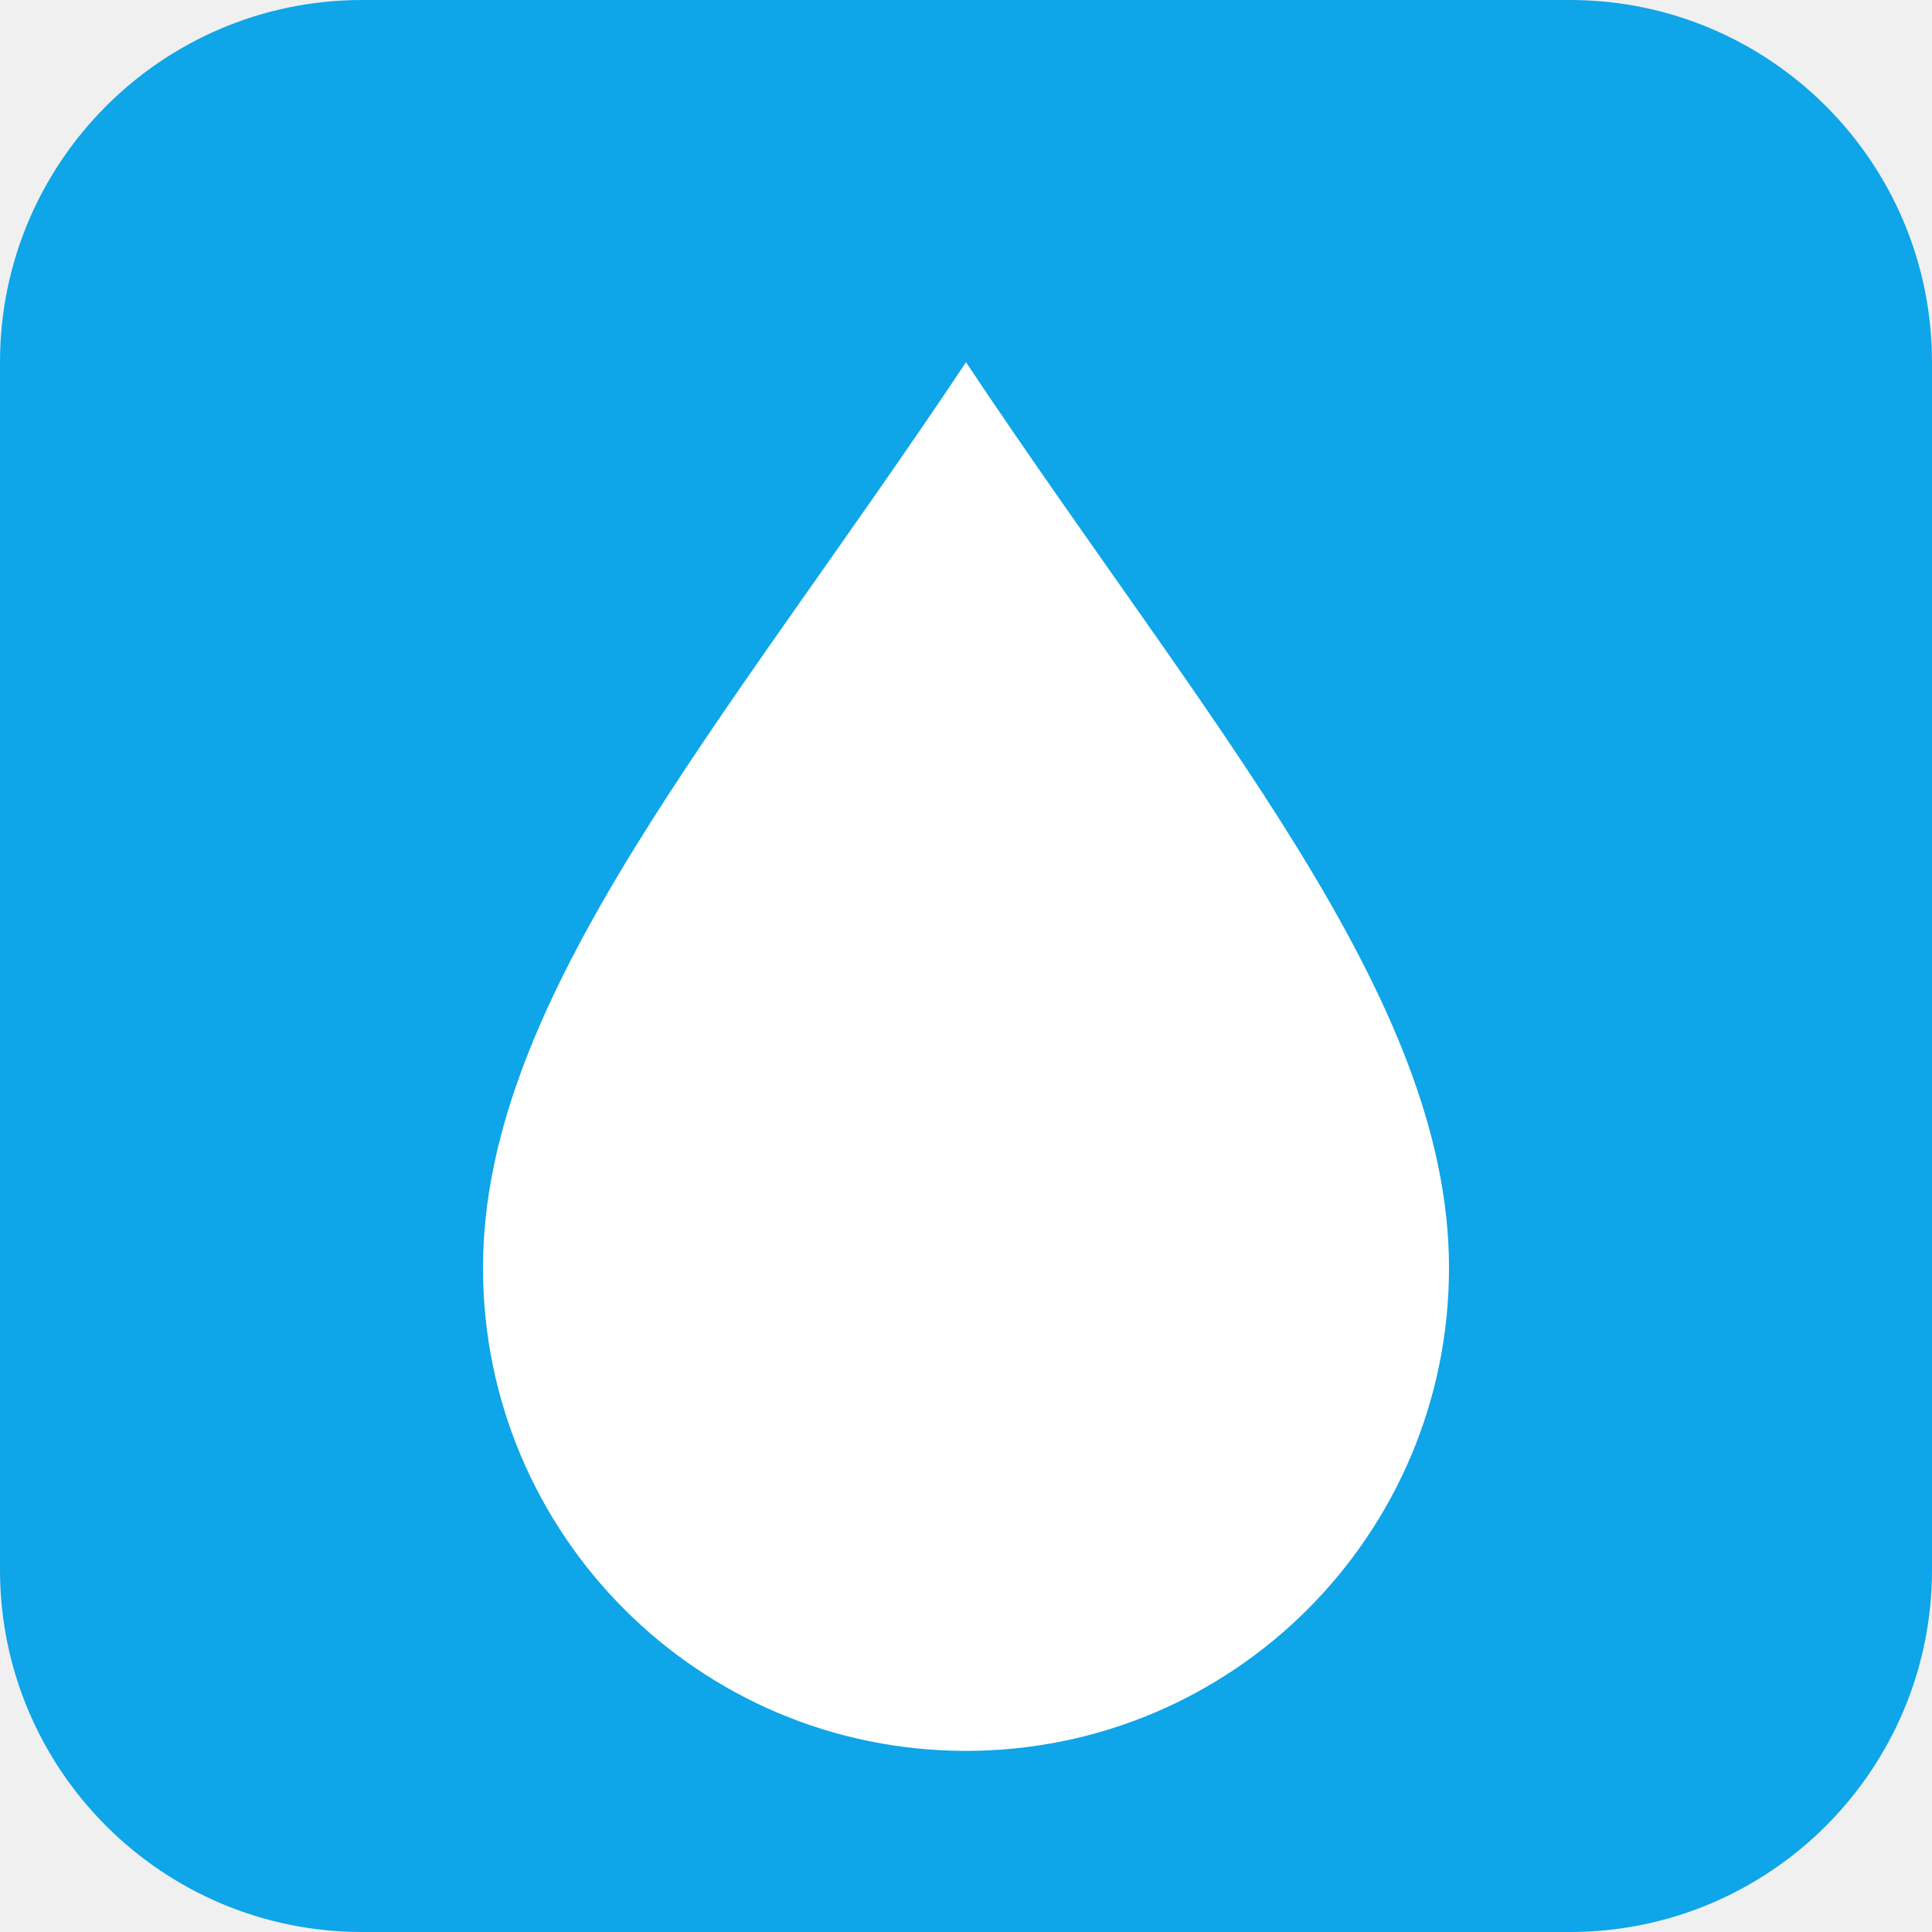
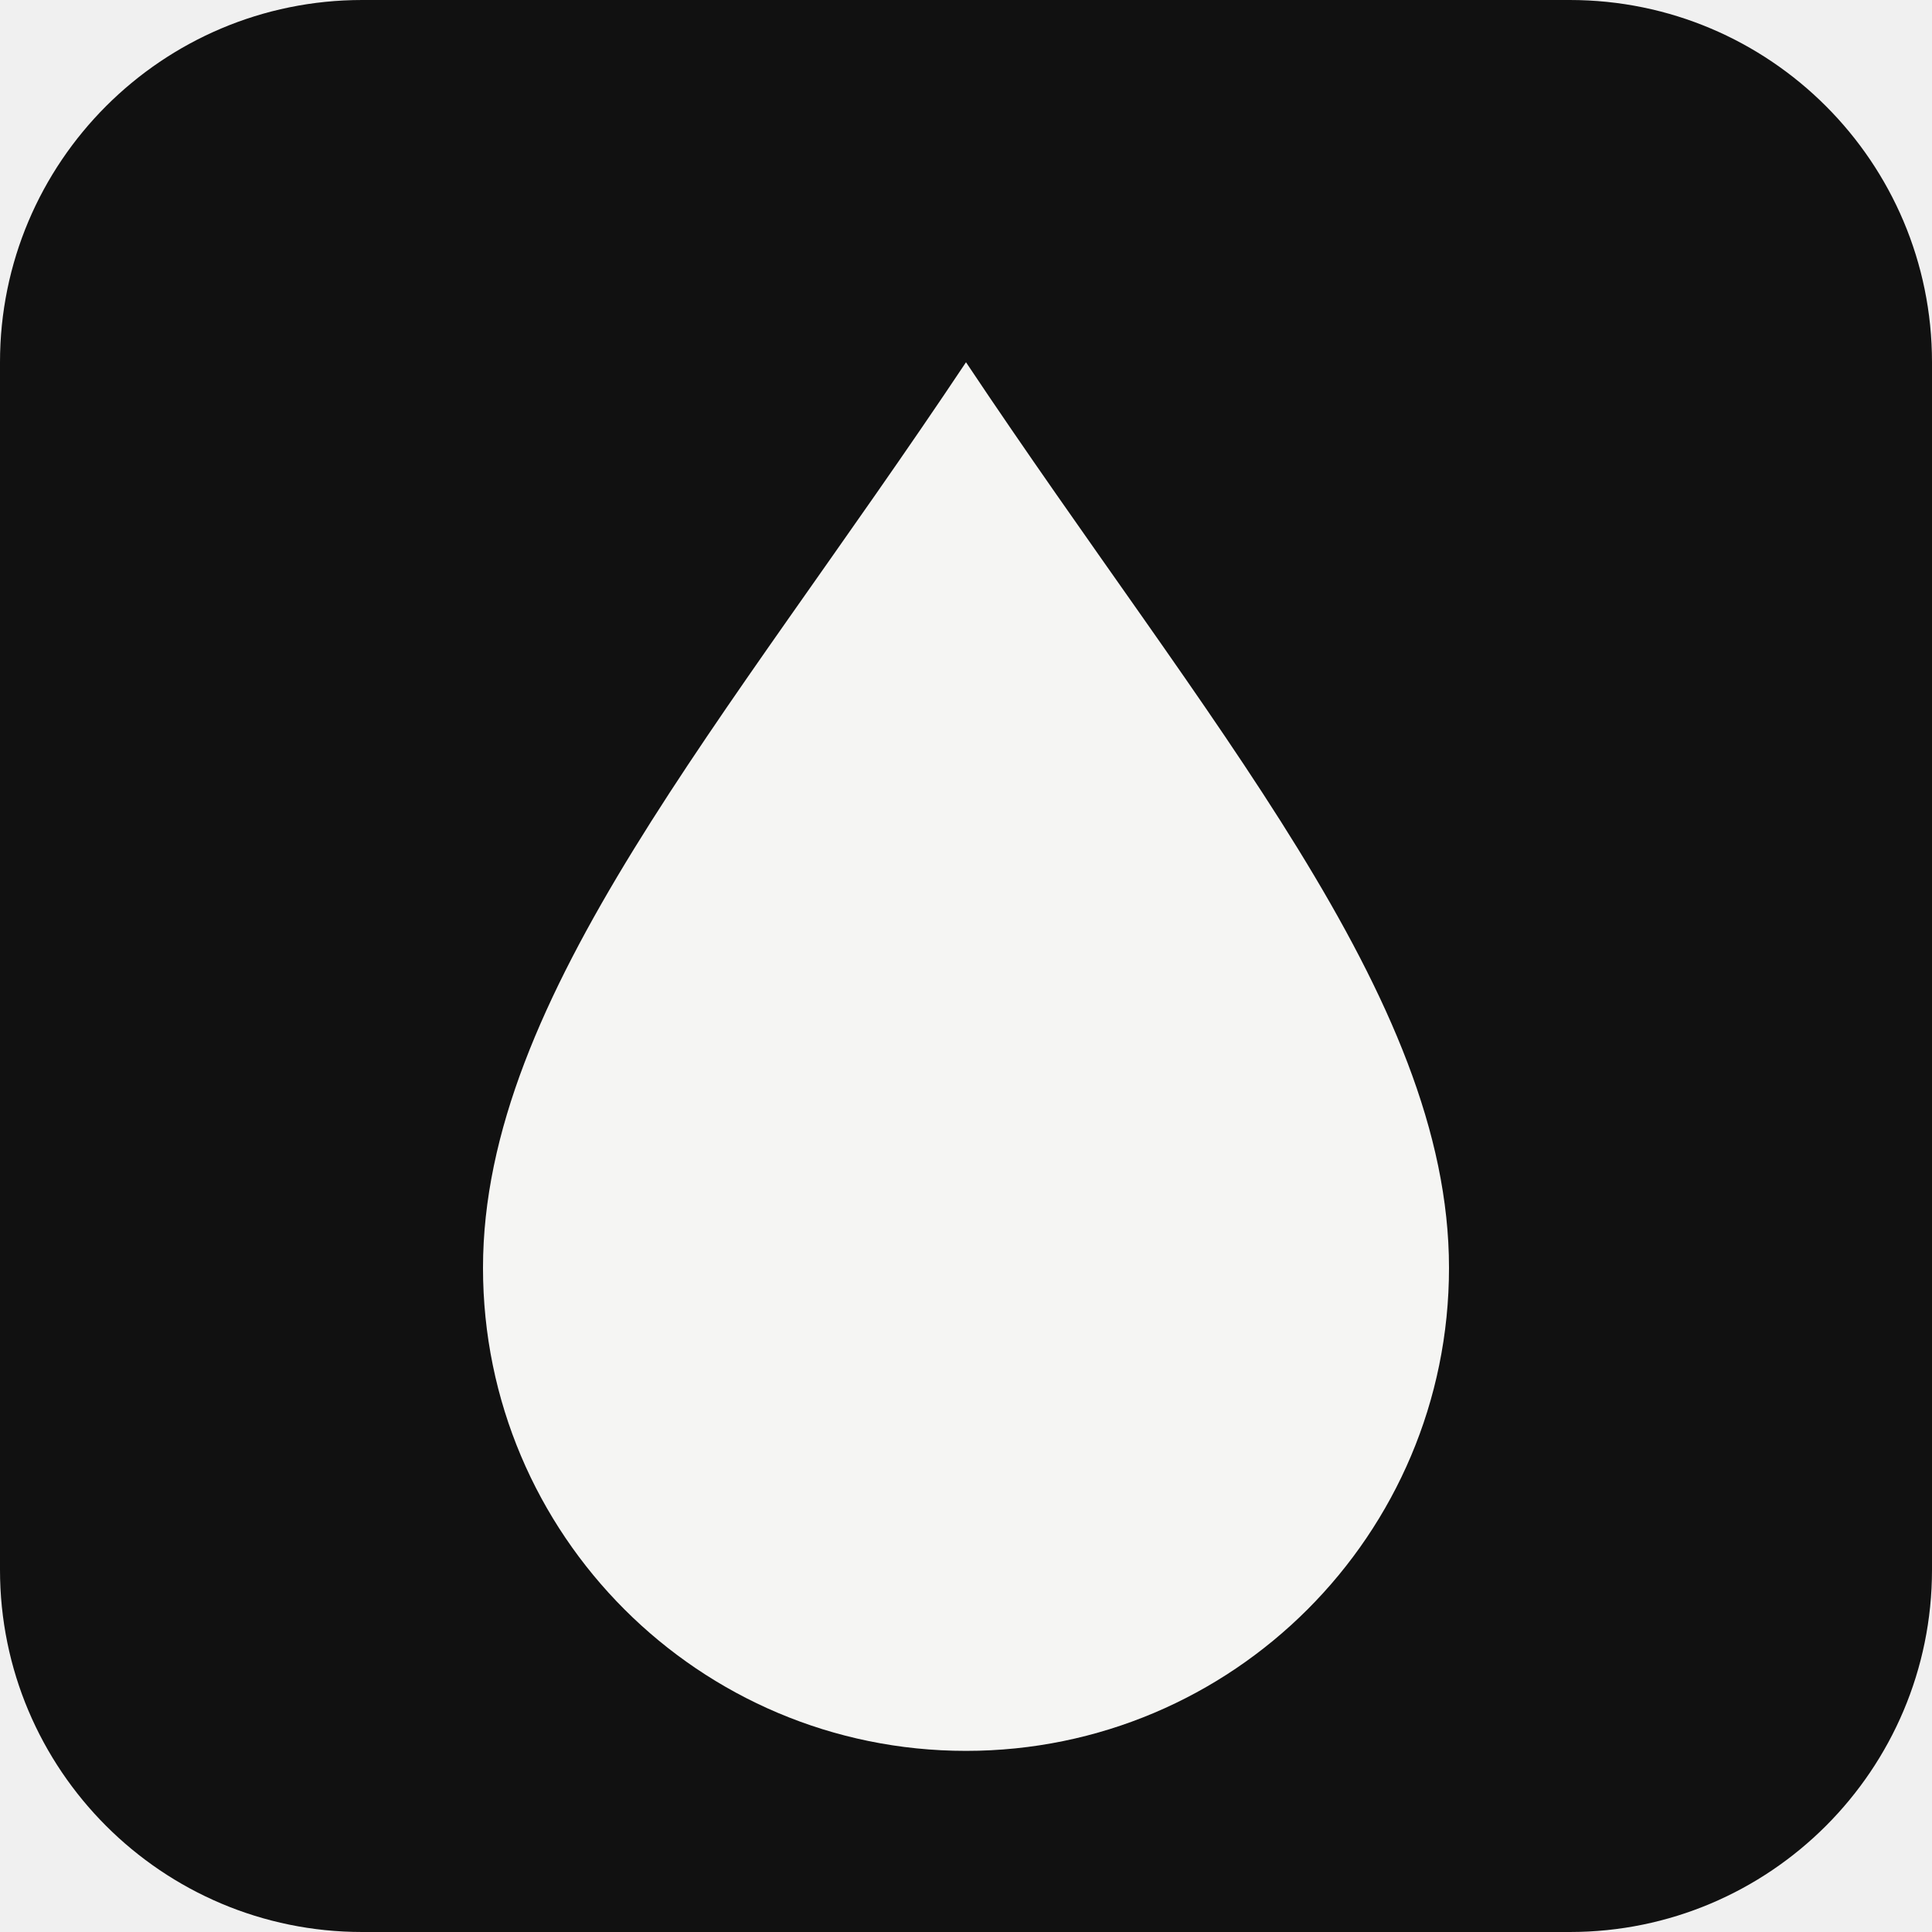
<svg xmlns="http://www.w3.org/2000/svg" viewBox="0 0 512 512">
-   <rect width="512" height="512" rx="96" fill="#0ea5e9" />
-   <path d="M256 96c-64 96-128 168-128 240a128 128 0 0 0 256 0c0-72-64-144-128-240z" fill="#fff" />
+   <rect width="512" height="512" rx="96" fill="#111111" />
+   <path d="M256 96c-64 96-128 168-128 240a128 128 0 0 0 256 0c0-72-64-144-128-240z" fill="#f5f5f3" />
</svg>
